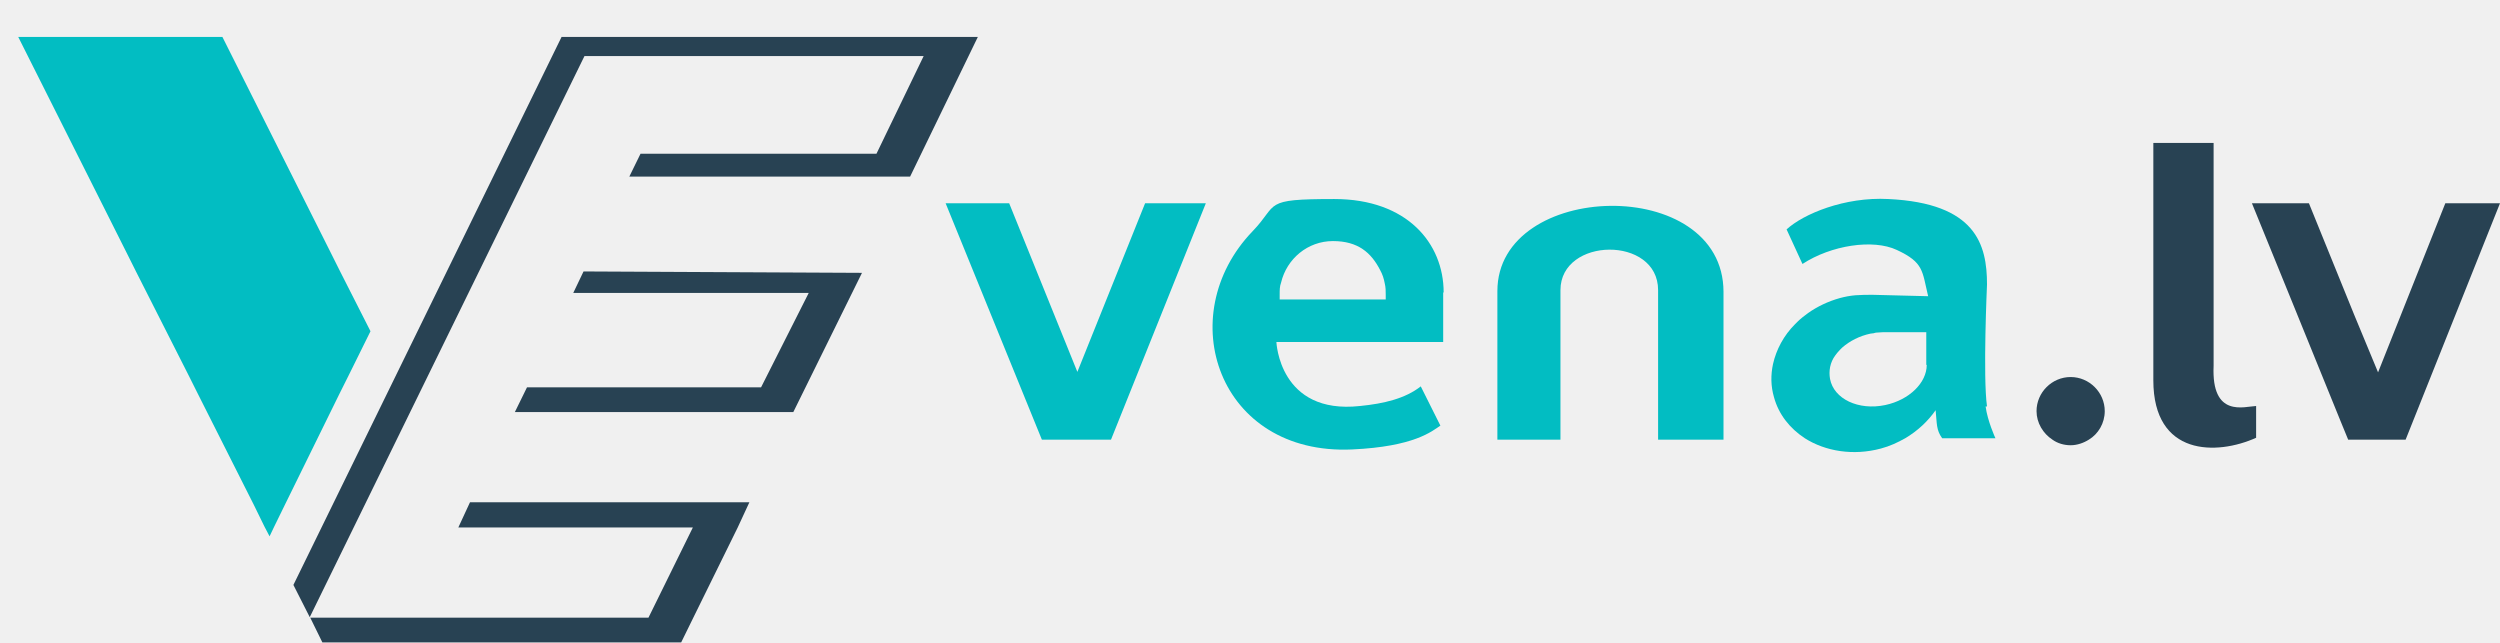
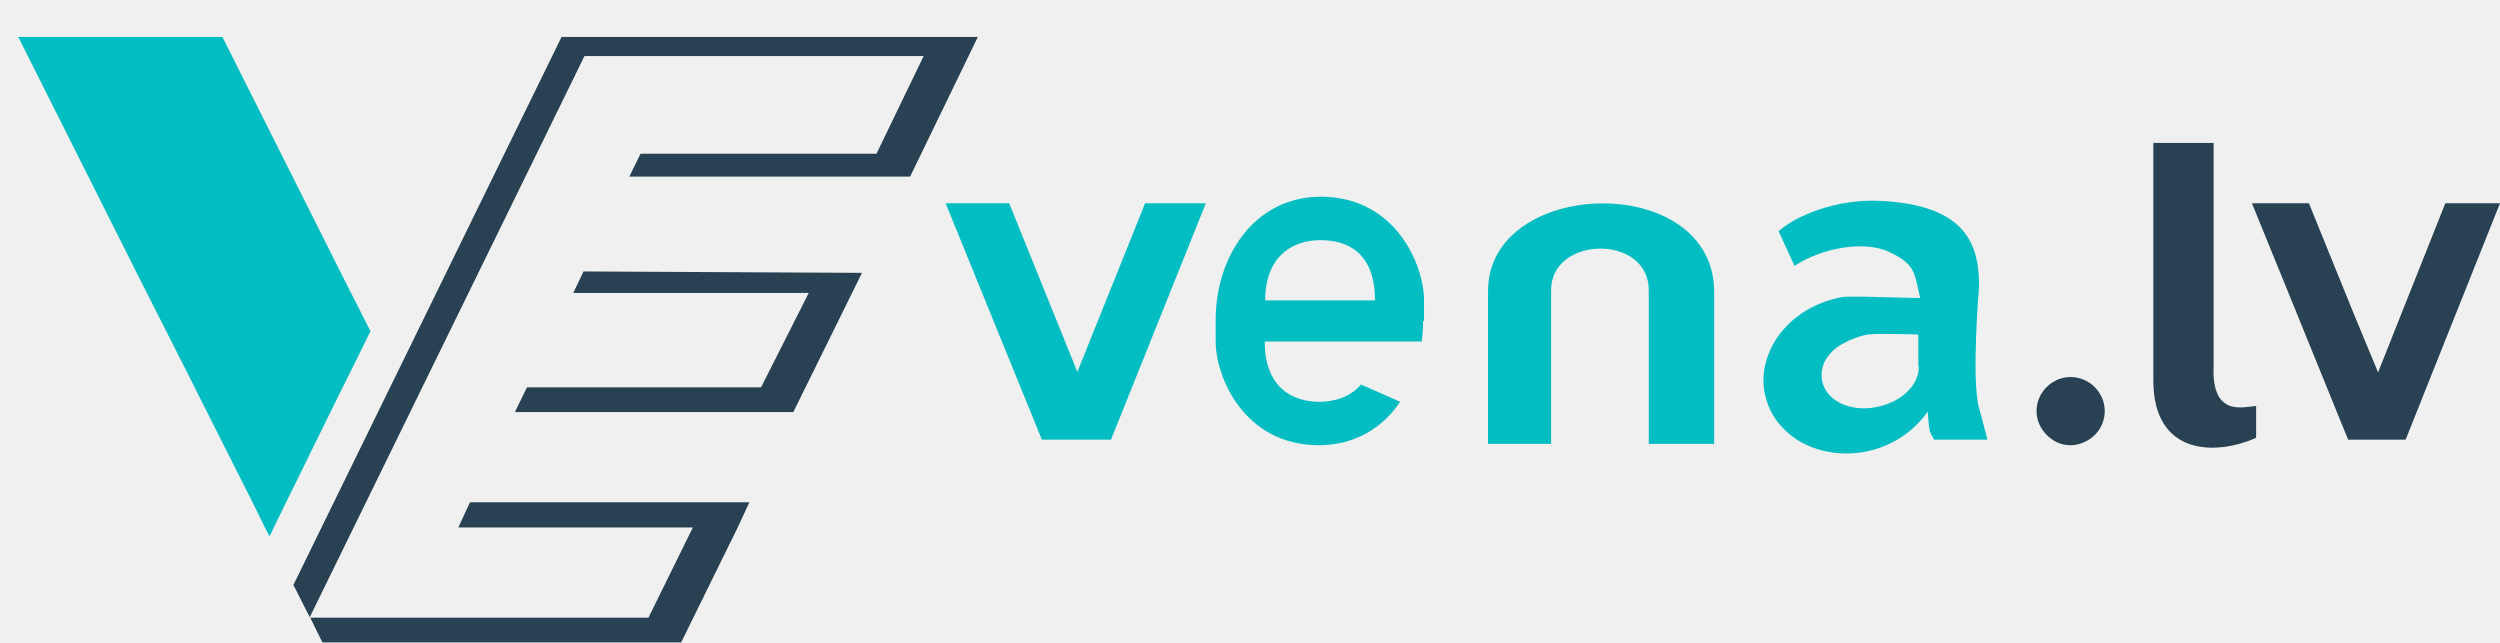
<svg xmlns="http://www.w3.org/2000/svg" id="_Слой_1" version="1.1" viewBox="0 0 535.1 137.5">
  <defs>
    <style>
      .st0 {
        fill: #02bdc2;
      }

      .st1 {
        display: none;
        fill: #fff;
      }

      .st2 {
        fill: #284253;
      }
    </style>
  </defs>
  <polygon class="st2" points="160.4 107.5 157.9 112.9 148.4 132.2 145.8 137.5 69 137.5 66.4 132.2 138.8 132.2 148.3 112.9 98.1 112.9 100.6 107.5 160.4 107.5" />
  <polygon class="st2" points="209.3 7.9 194.8 37.8 134.7 37.8 137.1 32.9 187.6 32.9 197.7 12 125.1 12 66.3 132.1 62.8 125.2 120.2 7.9 209.3 7.9" />
  <polygon class="st0" points="79.3 70.9 74.7 80.2 72.7 84.2 61 108 58.7 112.7 57.7 114.8 56.6 112.7 54.3 108 42.3 84.2 40.3 80.2 29.1 58.1 26.8 53.5 3.9 7.9 47.6 7.9 70.5 53.5 72.8 58.1 79.3 70.9" />
  <polygon class="st2" points="184.5 58.4 169.8 88.2 110.2 88.2 112.8 82.9 162.9 82.9 173.1 62.7 122.7 62.7 124.9 58.1 184.5 58.4" />
  <polygon class="st0" points="258.1 43.5 237.8 94.1 223 94.1 202.4 43.5 216 43.5 230.6 79.6 245.1 43.5 258.1 43.5" />
  <polygon class="st2" points="535.1 43.5 514.9 94.1 502.6 94.1 501 90.2 490.8 65.1 482 43.5 494.2 43.5 503.9 67.4 509 79.7 523.4 43.5 535.1 43.5" />
-   <path class="st0" d="M425.3,87c-.9-6.4,0-26.1,0-26.1,0-8.6-2.4-17.4-21.1-18.3-9.4-.5-18.2,3.2-21.8,6.5l3.4,7.4c6.1-4,15.1-5.4,20.2-3,5.8,2.7,5.4,4.5,6.7,9.9l-11.9-.3c-1.2,0-2.4,0-3.7.1-1.1.1-2.2.3-3.3.6-2.5.7-4.8,1.8-6.8,3.2-.8.6-1.6,1.2-2.3,1.9l-.5.5c-2.4,2.4-4,5.4-4.7,8.5-.5,2.3-.5,4.7.2,7.1,1,3.7,3.4,6.7,6.6,8.8,4.4,2.8,10.4,3.8,16.3,2.2,1.9-.5,3.6-1.3,5.2-2.2,2.7-1.6,4.9-3.7,6.5-6,.3,2.9.1,4.2,1.4,6h11.4s-1.7-3.7-2.1-6.8h0ZM412.4,78.1c0,3.8-3.7,7.5-8.9,8.6-5.7,1.2-11-1.3-11.8-5.6-.3-1.7,0-3.5,1.1-5,.3-.4.6-.8,1-1.2.2-.2.3-.3.5-.5,1.6-1.4,3.7-2.5,6.1-3,.4,0,.8-.1,1.1-.2.5,0,1.1-.1,1.6-.1h9.2v7Z" />
-   <path class="st0" d="M368.8,94.1h-13.9v-32c0-11.7-20.9-11.4-20.9,0v32h-13.5v-31.8c0-23.7,48.4-25,48.4.2,0,0,0,31.6,0,31.6Z" />
+   <path class="st0" d="M366.8,95h-13.9v-32.9c0-12-20.9-11.7-20.9,0v32.9h-13.5v-32.7c0-24.4,48.4-25.7,48.4.2v32.5h-.1Z" />
  <path class="st2" d="M450.5,88c0,2.6-1.4,4.9-3.4,6.1-1.1.7-2.5,1.2-3.9,1.2s-2.8-.4-3.9-1.2c-2-1.3-3.4-3.6-3.4-6.1,0-4,3.3-7.3,7.3-7.3s7.3,3.3,7.3,7.3Z" />
-   <path class="st0" d="M309,62.6c0-10.5-7.8-20-23.4-20s-11.8,1-17.5,6.9c-17.4,18.1-7.3,48,21.3,46.7,13.3-.6,17.1-3.9,18.9-5.1l-4.2-8.4c-3.3,2.6-7.9,3.7-13,4.2-17.3,1.9-17.9-13.7-17.9-13.7h35.7v-10.3s0,0,0,0c0,0,0-.2,0-.3h0ZM296.6,64.1h-22.7c0-.3,0-.7,0-1.1,0-.9,0-1.7.3-2.5,1.2-5.1,5.7-8.9,11.1-8.9s8.2,2.5,10.1,6.2c.5.9.8,1.8,1,2.9.2.8.2,1.6.2,2.4s0,.7,0,1.1h0Z" />
  <path class="st2" d="M473.8,78.3c-.5,11.2,6.6,8.7,9.1,8.6v6.8c-8.4,3.8-22,4-22-12.3V30.6h12.9v47.7" />
  <polygon class="st1" points="137.1 32.9 134.7 37.8 134.7 37.8 122.7 62.7 173.1 62.7 162.9 82.9 112.8 82.9 110.2 88.2 110.3 88.2 101 107.5 100.6 107.5 98.1 112.9 148.3 112.9 138.8 132.2 66.4 132.2 125.1 12 197.7 12 187.6 32.9 137.1 32.9" />
+   <path class="st0" d="M304.8,68.7v-4.4c0-7.4-5.9-22.1-22-22.2-14.7,0-22.7,13.3-22.6,26.6v4.4c0,7.4,5.9,22.1,22,22.2,7.8,0,13.7-3.7,17.5-9.3l-8.4-3.7c-2.2,2.6-5.5,3.7-8.9,3.7-5.6,0-11.7-2.9-11.7-12.9h33.6c.2-1.4.3-2.9.3-4.4ZM270.8,64.3c0-9.3,5.7-12.9,11.8-12.9s11.7,2.9,11.7,12.9h-23.4,0Z" />
+   <path class="st0" d="M423.6,87.4c-1.7-6.3,0-26.1,0-26.1,0-8.6-2.4-17.4-21.1-18.3-9.4-.5-18.2,3.2-21.8,6.5l3.4,7.4c6.1-4,15.1-5.4,20.2-3,5.8,2.7,5.4,4.5,6.7,9.9l-11.9-.3h-3.7c-1.1,0-2.2.3-3.3.6-2.5.7-4.8,1.8-6.8,3.2-.8.6-1.6,1.2-2.3,1.9l-.5.5c-2.4,2.4-4,5.4-4.7,8.5-.5,2.3-.5,4.7.2,7.1,1,3.7,3.4,6.7,6.6,8.8,4.4,2.8,10.4,3.8,16.3,2.2,1.9-.5,3.6-1.3,5.2-2.2,2.7-1.6,4.9-3.7,6.5-6,.3,2.9.1,4.2,1.4,6h11.4l-1.8-6.8h0s.7,2.5,0,0ZM410.7,78.5c0,4-3.7,7.5-8.9,8.6-5.7,1.2-11-1.3-11.8-5.6-.3-1.7,0-3.5,1.1-5,.3-.4.6-.8,1-1.2.2-.2.3-.3.5-.5,1.6-1.4,5.1-2.9,7.2-3.2s10.8,0,10.8,0c0,0,0,3.7,0,6.9Z" />
</svg>
